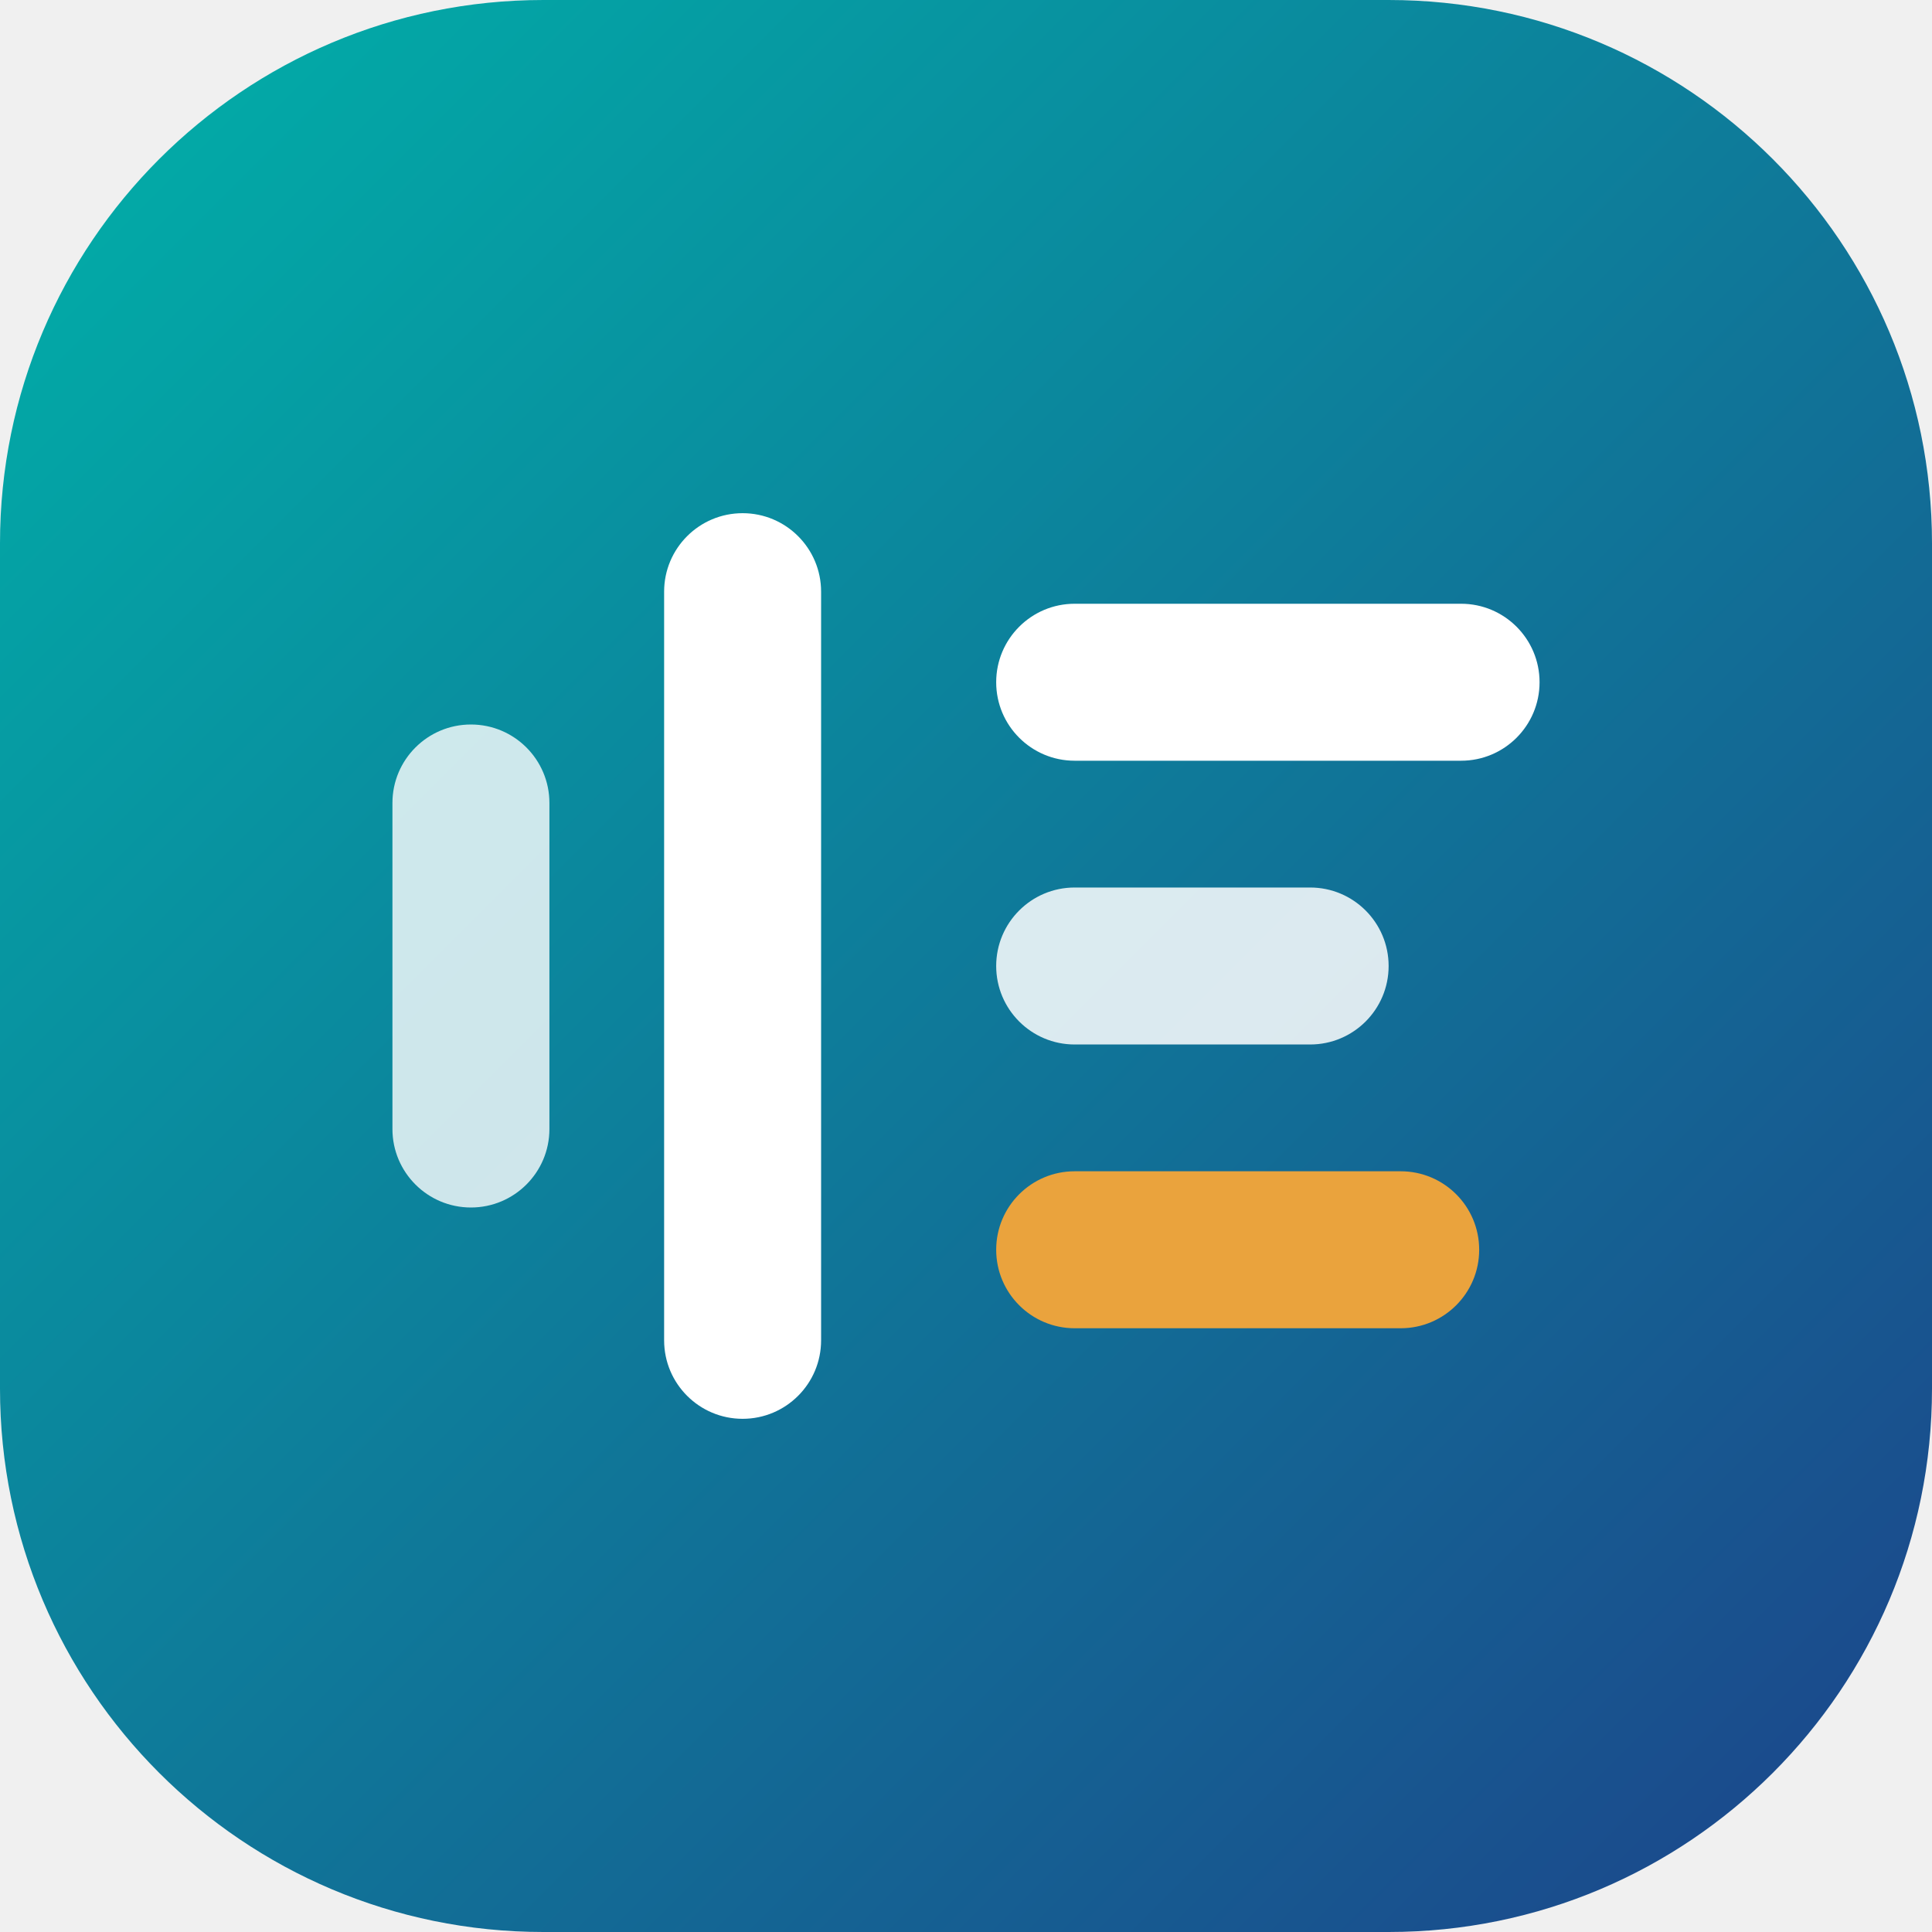
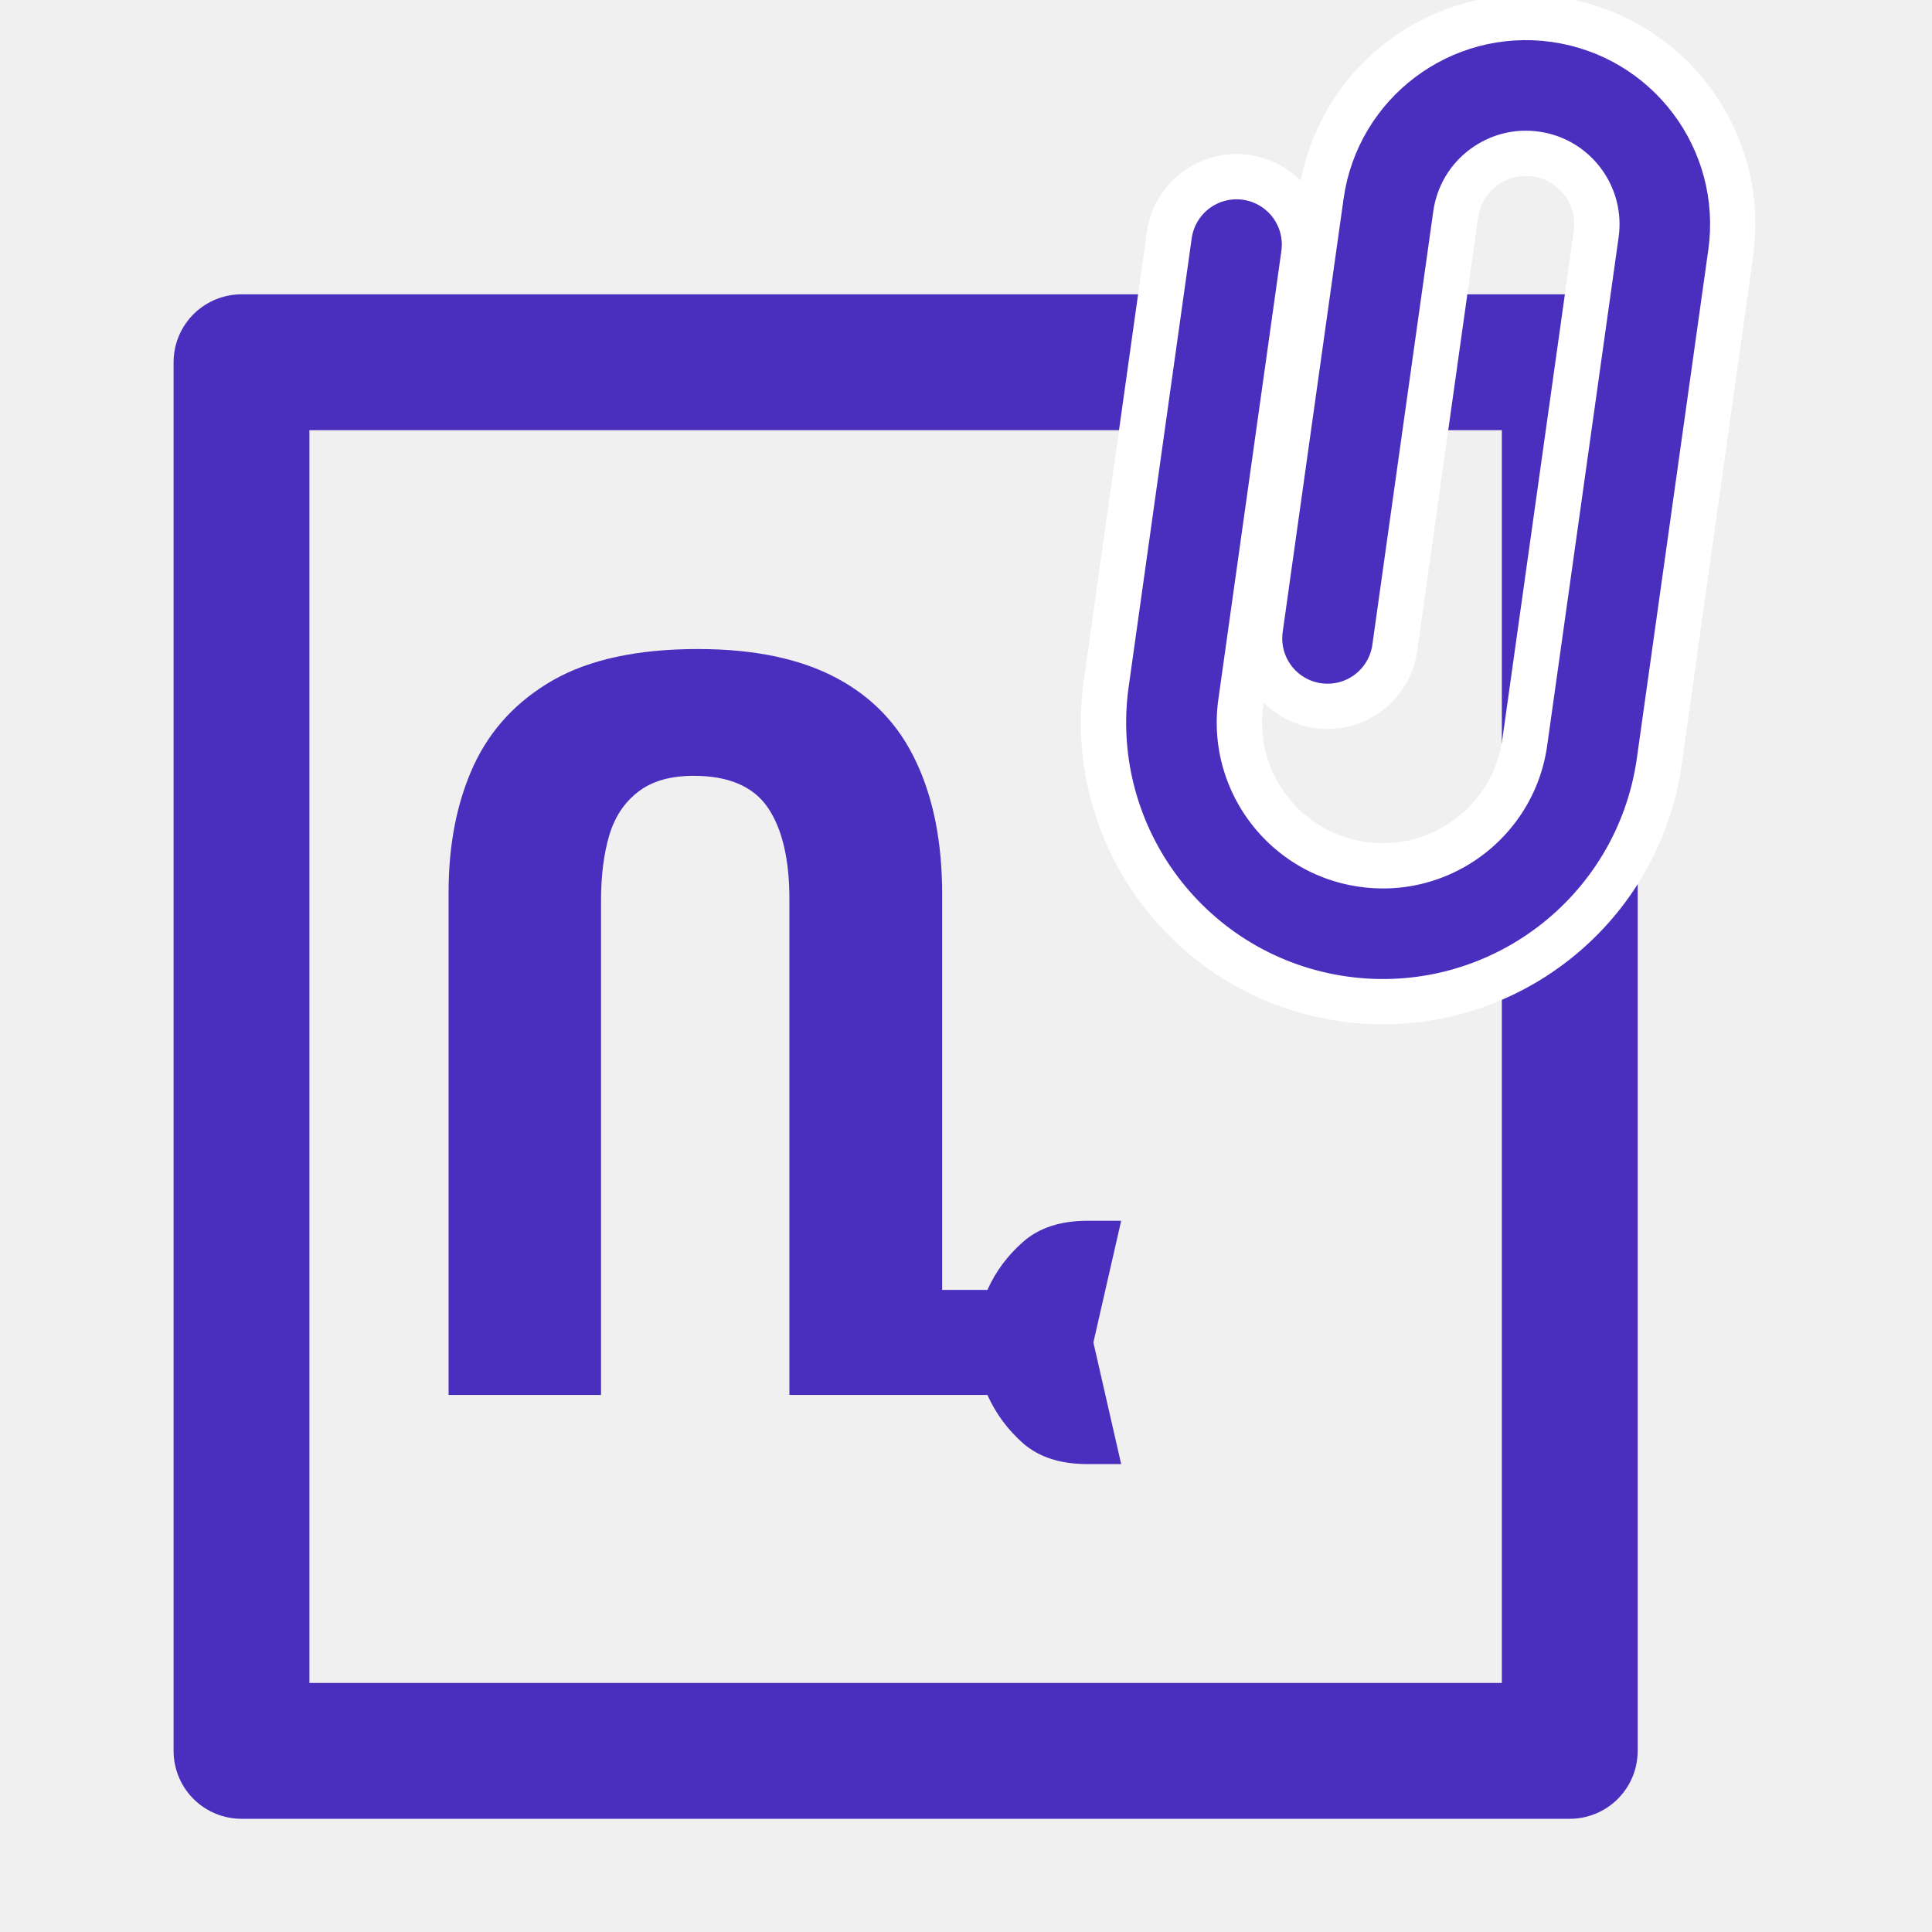
- <svg xmlns="http://www.w3.org/2000/svg" viewBox="0 0 32 32">
-   <defs>
-     <linearGradient id="g" x1="0" y1="0" x2="1" y2="1">
-       <stop offset="0" stop-color="#00B2A9" />
-       <stop offset="1" stop-color="#1D428A" />
-     </linearGradient>
-   </defs>
-   <rect width="32" height="32" rx="9" fill="url(#g)" />
-   <rect x="6.5" y="12" width="2.6" height="8" rx="1.3" fill="#fff" opacity="0.8" />
-   <rect x="11" y="8.5" width="2.6" height="15" rx="1.3" fill="#fff" />
-   <rect x="16.5" y="10" width="9" height="2.6" rx="1.3" fill="#fff" />
-   <rect x="16.5" y="14.7" width="6.5" height="2.6" rx="1.3" fill="#fff" opacity="0.85" />
-   <rect x="16.5" y="19.4" width="8" height="2.6" rx="1.3" fill="#EAA33D" />
+ <svg xmlns="http://www.w3.org/2000/svg" viewBox="0 0 64 64" fill="none">
+   <path d="M8 12H52V58H8Z" stroke="#4A2FBF" stroke-width="4.5" stroke-linejoin="round" />
+   <path d="M36.02 48.5Q34.69 48.5 33.9 47.82Q33.12 47.13 32.71 46.21H28.61V42.73H32.71Q33.12 41.81 33.9 41.13Q34.69 40.44 36.02 40.44H37.14L36.22 44.47L37.14 48.5ZM23.12 21.5Q25.91 21.5 27.71 22.46Q29.5 23.41 30.35 25.24Q31.21 27.06 31.21 29.62V46.21H26.15V29.79Q26.15 27.81 25.44 26.76Q24.72 25.7 22.98 25.7Q21.82 25.7 21.14 26.23Q20.45 26.76 20.18 27.68Q19.91 28.6 19.91 29.83V46.21H14.86V29.56Q14.86 27.17 15.69 25.36Q16.53 23.55 18.34 22.52Q20.15 21.5 23.12 21.5Z" fill="#4A2FBF" />
+   <g transform="translate(40 -1) rotate(8 7 15)">
+     <path d="M5 22.5V8a4.6 4.6 0 0 1 9.2 0v17a7 7 0 0 1-14 0V10" stroke="#FFFFFF" stroke-width="6" stroke-linecap="round" />
+     <path d="M5 22.5V8a4.6 4.6 0 0 1 9.2 0v17a7 7 0 0 1-14 0V10" stroke="#4A2FBF" stroke-width="3" stroke-linecap="round" />
+   </g>
</svg>
